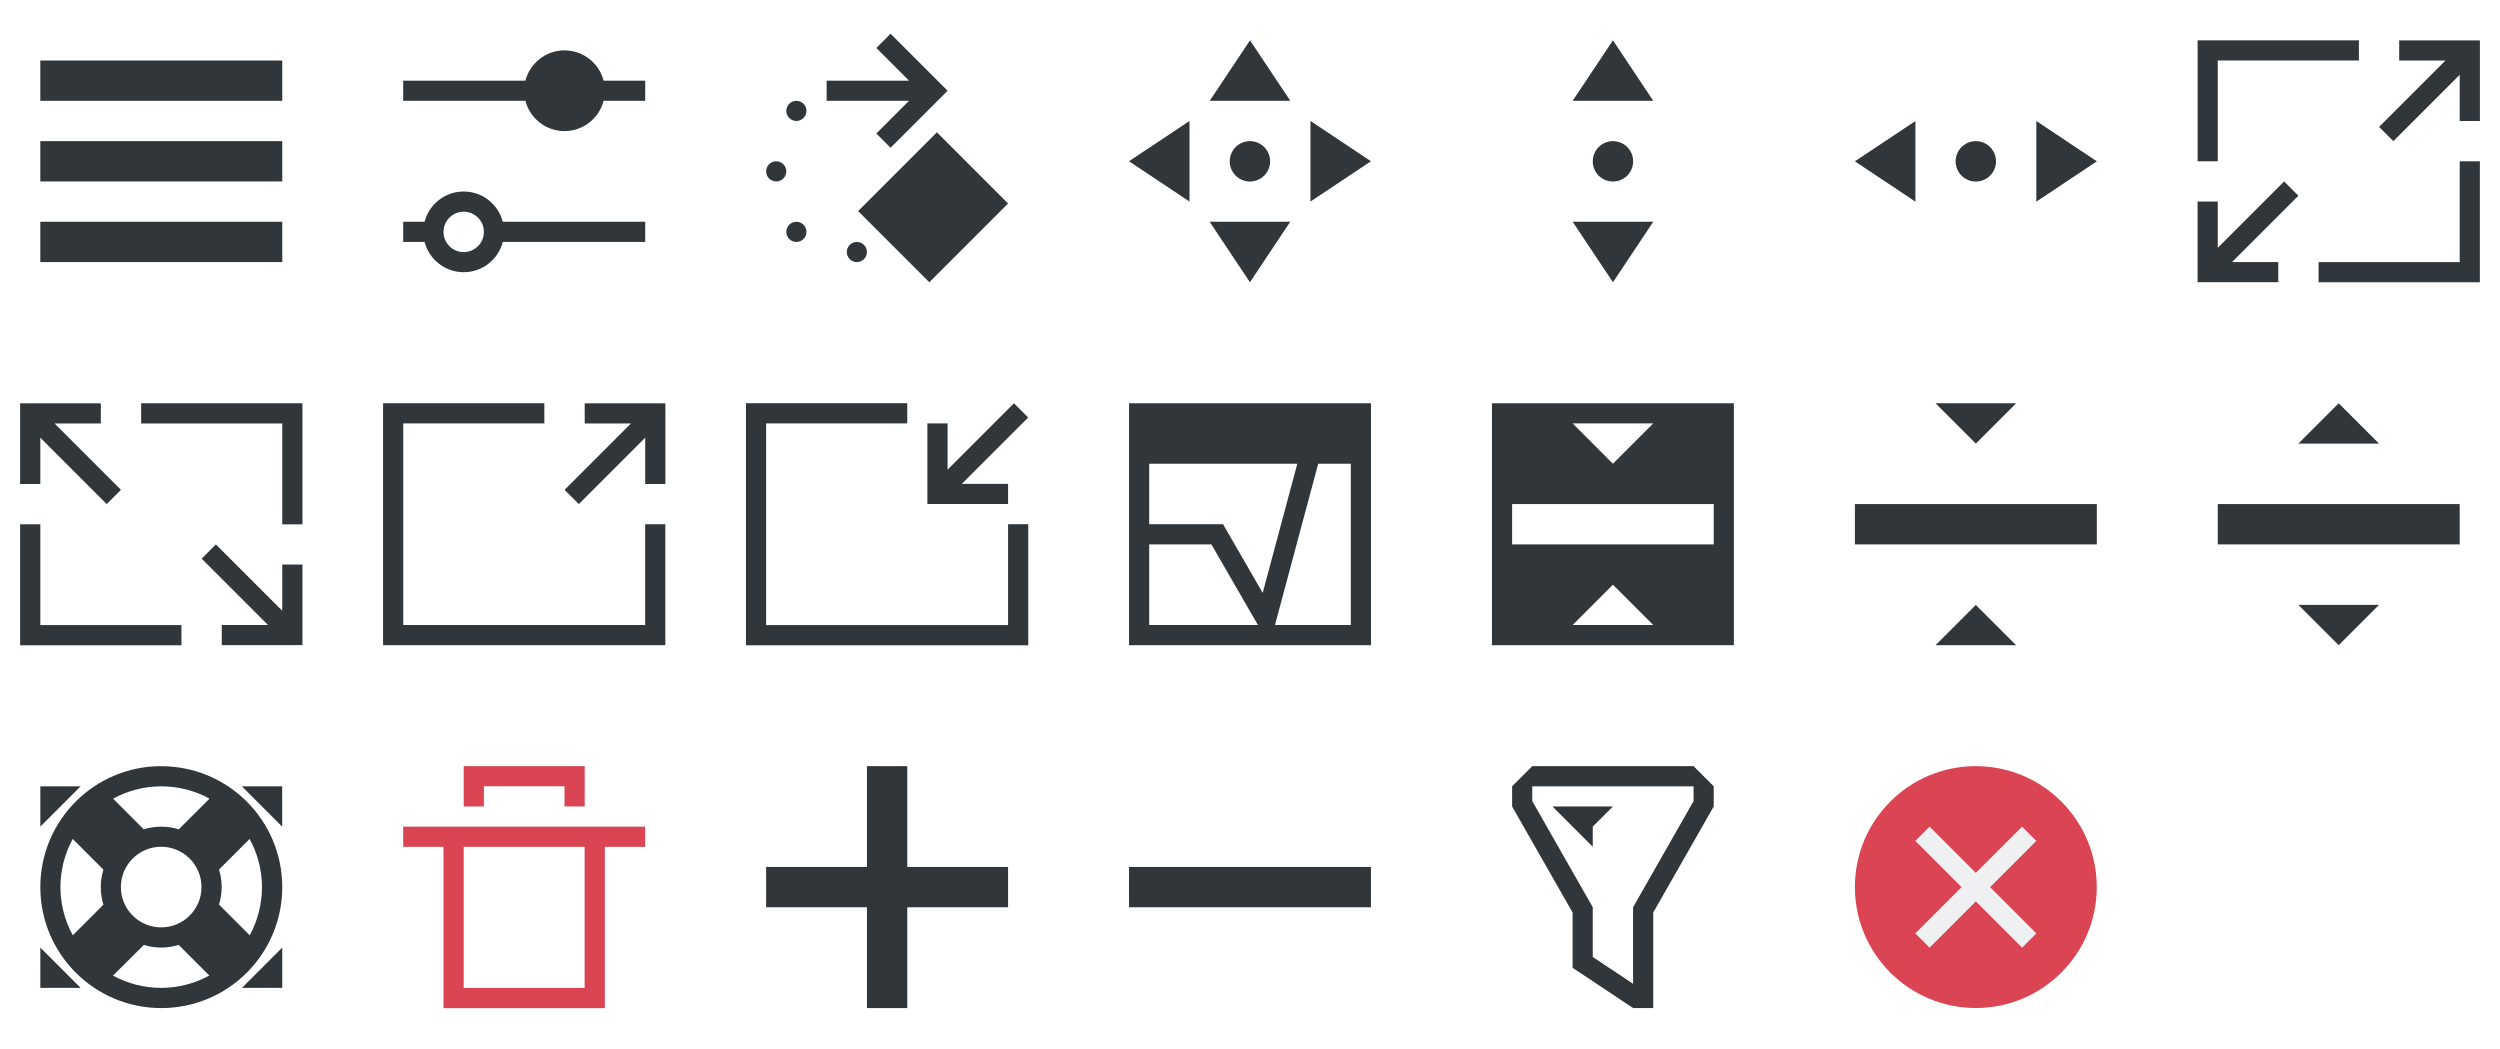
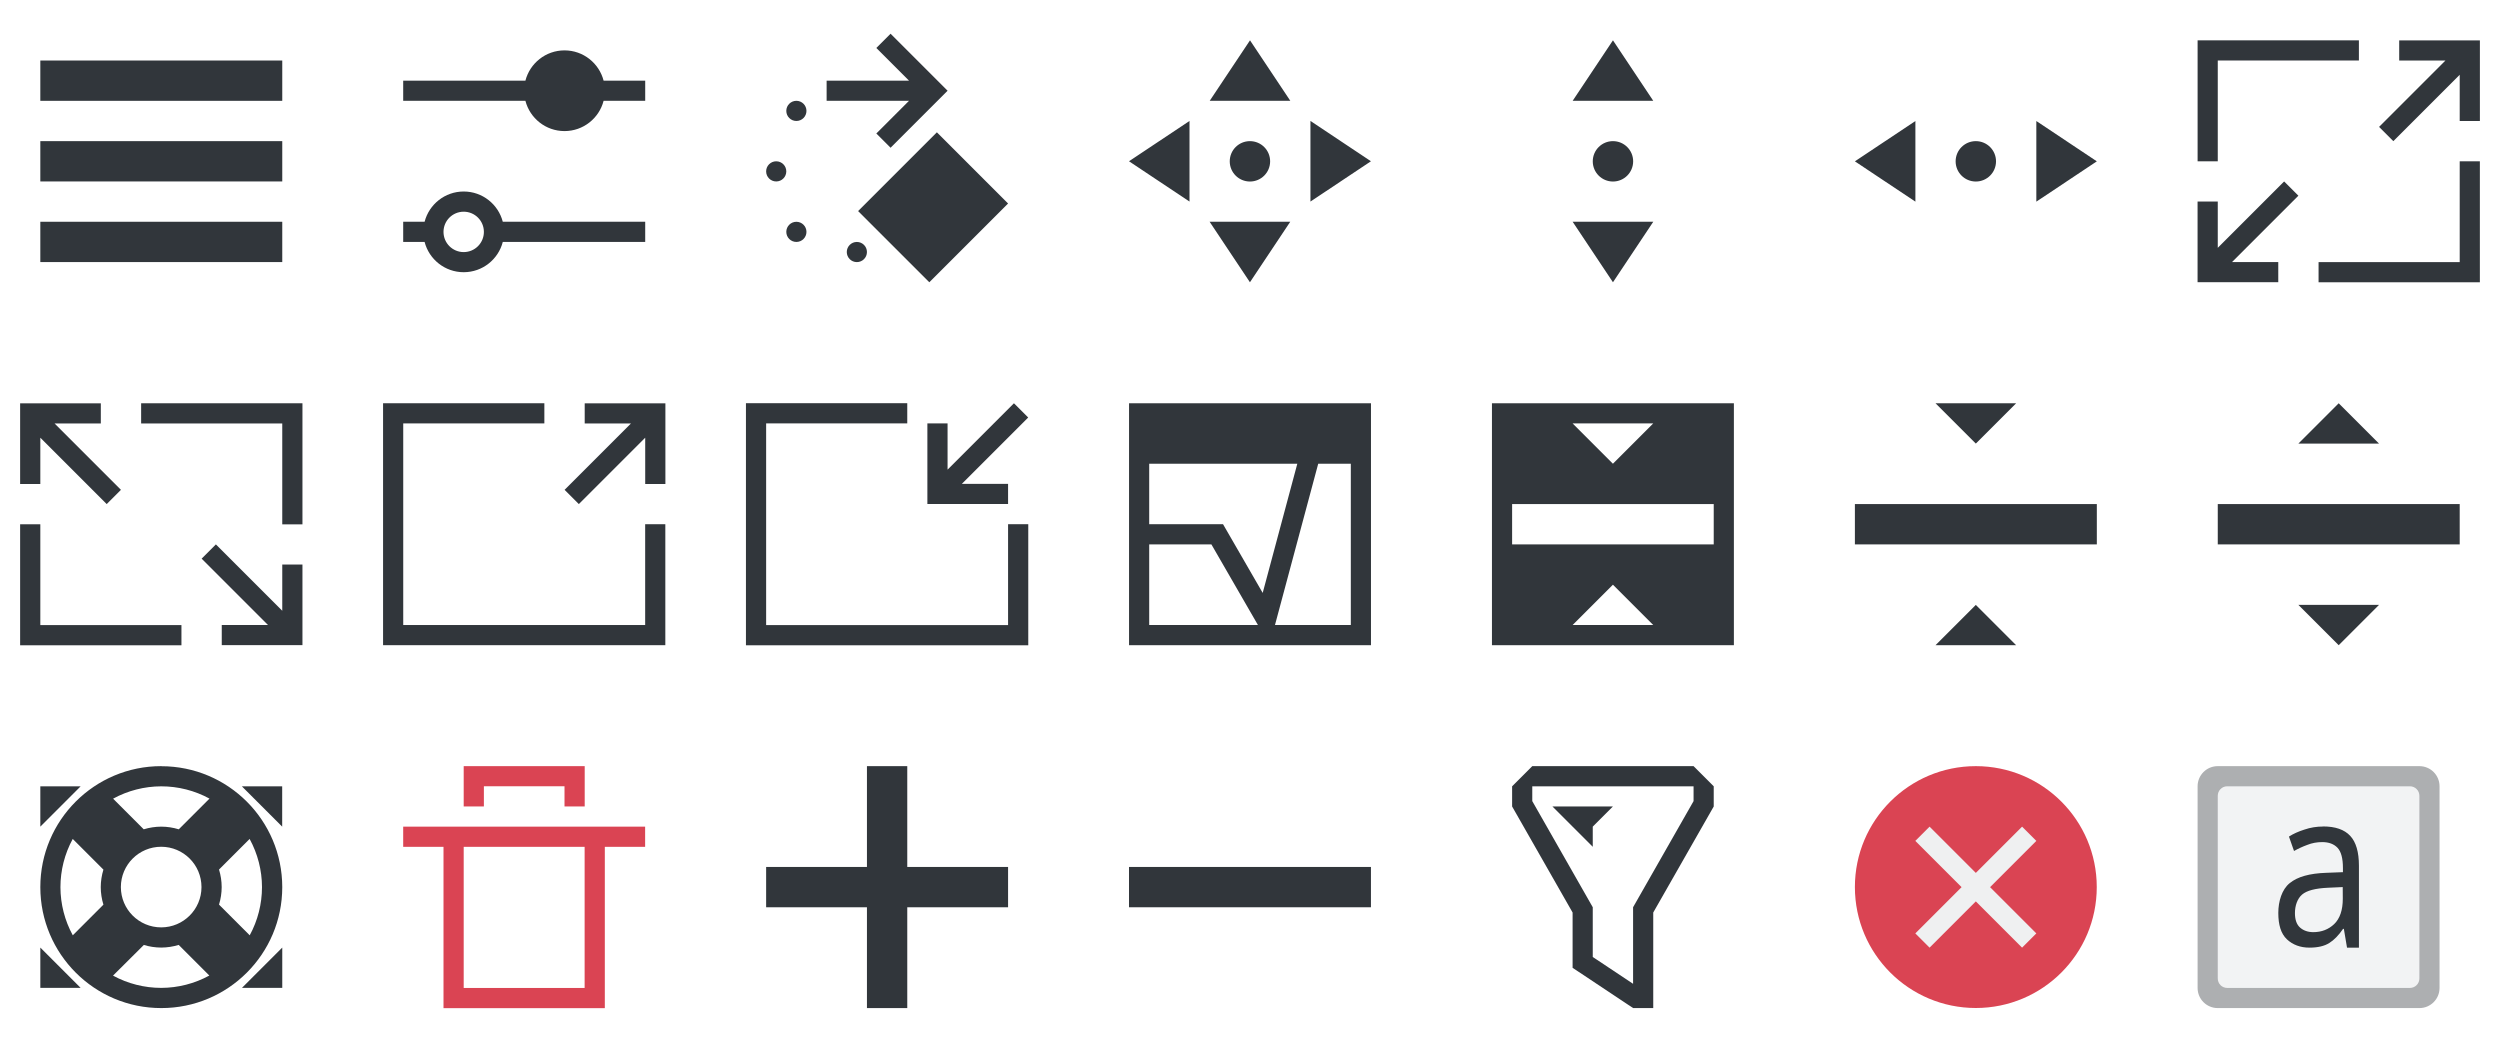
<svg xmlns="http://www.w3.org/2000/svg" width="124" height="52" viewBox="0 0 32.808 13.758" id="svg2" version="1.1">
  <defs id="defs4">
    <style type="text/css" id="current-color-scheme">
      .ColorScheme-Text {
        color:#31363b;
        stop-color:#31363b;
      }
      .ColorScheme-Background {
        color:#eff0f1;
        stop-color:#eff0f1;
      }
      .ColorScheme-Highlight {
        color:#3daee9;
        stop-color:#3daee9;
      }
      .ColorScheme-ViewText {
        color:#31363b;
        stop-color:#31363b;
      }
      .ColorScheme-ViewBackground {
        color:#fcfcfc;
        stop-color:#fcfcfc;
      }
      .ColorScheme-ViewHover {
        color:#93cee9;
        stop-color:#93cee9;
      }
      .ColorScheme-ViewFocus{
        color:#3daee9;
        stop-color:#3daee9;
      }
      .ColorScheme-ButtonText {
        color:#31363b;
        stop-color:#31363b;
      }
      .ColorScheme-ButtonBackground {
        color:#eff0f1;
        stop-color:#eff0f1;
      }
      .ColorScheme-ButtonHover {
        color:#93cee9;
        stop-color:#93cee9;
      }
      .ColorScheme-ButtonFocus{
        color:#3daee9;
        stop-color:#3daee9;
      }
      </style>
  </defs>
  <g id="layer1" transform="translate(0.5291667,-249.3749)">
    <g id="menu">
      <rect y="249.375" x="-0.529" height="4.233" width="4.233" id="rect4152" style="opacity:1;fill:none;fill-opacity:1;stroke:none" />
      <rect style="opacity:1;fill:none;fill-opacity:1;stroke:none" id="rect4154" width="3.175" height="3.175" x="-1.0174132e-06" y="249.904" />
      <path id="rect4167" d="m 4.5328302e-8,250.169 0,0.529 3.175,0 0,-0.529 -3.175,0 z m 0,1.058 0,0.529 3.175,0 0,-0.529 -3.175,0 z m 0,1.058 0,0.529 3.175,0 0,-0.529 -3.175,0 z" style="opacity:1;fill:currentColor;fill-opacity:1;stroke:none;stroke-opacity:1" class="ColorScheme-Text" />
    </g>
    <g id="configure">
      <rect style="opacity:1;fill:none;fill-opacity:1;stroke:none" id="rect4156" width="4.233" height="4.233" x="4.233" y="249.375" />
      <rect y="249.904" x="4.763" height="3.175" width="3.175" id="rect4158" style="opacity:1;fill:none;fill-opacity:1;stroke:none" />
      <path id="path3096" d="m 6.879,250.036 c -0.247,0 -0.454,0.169 -0.513,0.397 l -1.604,0 0,0.265 1.604,0 c 0.059,0.228 0.266,0.397 0.513,0.397 0.247,0 0.454,-0.169 0.513,-0.397 l 0.546,0 0,-0.265 -0.546,0 c -0.059,-0.228 -0.266,-0.397 -0.513,-0.397 z m -1.323,1.852 c -0.247,0 -0.454,0.169 -0.513,0.397 l -0.281,0 0,0.265 0.281,0 c 0.059,0.228 0.266,0.397 0.513,0.397 0.247,0 0.454,-0.169 0.513,-0.397 l 0.017,0 0.529,0 1.323,0 0,-0.265 -1.323,0 -0.529,0 -0.017,0 c -0.059,-0.228 -0.266,-0.397 -0.513,-0.397 z m 0,0.265 c 0.146,0 0.265,0.118 0.265,0.265 0,0.146 -0.118,0.265 -0.265,0.265 -0.146,0 -0.265,-0.118 -0.265,-0.265 0,-0.146 0.118,-0.265 0.265,-0.265 z" style="fill:currentColor;fill-opacity:1;fill-rule:nonzero;stroke:none;stroke-width:2.75;marker:none;visibility:visible;display:inline;overflow:visible;enable-background:accumulate" class="ColorScheme-Text" />
    </g>
    <g id="rotate">
      <rect y="249.375" x="8.996" height="4.233" width="4.233" id="rect4176" style="opacity:1;fill:none;fill-opacity:1;stroke:none" />
      <rect style="opacity:1;fill:none;fill-opacity:1;stroke:none" id="rect4178" width="3.175" height="3.175" x="9.525" y="249.904" />
      <path style="text-decoration:none;fill:currentColor;fill-opacity:1;fill-rule:nonzero;stroke:none;visibility:visible;display:inline;overflow:visible;enable-background:accumulate" d="M 44.172,1.672 43.465,2.379 44.414,3.328 45.086,4 41,4 41,5 45.086,5 44.414,5.672 43.465,6.621 44.172,7.328 45.121,6.379 47,4.5 45.121,2.621 44.172,1.672 z M 39.5,5 C 39.224,5 39,5.224 39,5.5 39,5.776 39.224,6 39.5,6 39.776,6 40,5.776 40,5.5 40,5.224 39.776,5 39.5,5 z M 46.469,6.562 42.562,10.469 46.094,14 50,10.094 46.469,6.562 z M 38.5,8 C 38.224,8 38,8.224 38,8.5 38,8.776 38.224,9 38.5,9 38.776,9 39,8.776 39,8.5 39,8.224 38.776,8 38.5,8 z m 1,3 C 39.224,11 39,11.224 39,11.5 39,11.776 39.224,12 39.5,12 39.776,12 40,11.776 40,11.5 40,11.224 39.776,11 39.5,11 z m 3,1 C 42.224,12 42,12.224 42,12.5 42,12.776 42.224,13 42.5,13 42.776,13 43,12.776 43,12.5 43,12.224 42.776,12 42.5,12 z" transform="matrix(0.2645833,0,0,0.2645833,-0.5291677,249.3749)" id="rect4144-9" class="ColorScheme-Text" />
    </g>
    <g id="move">
      <rect style="opacity:1;fill:none;fill-opacity:1;stroke:none" id="rect4213" width="4.233" height="4.233" x="13.758" y="249.375" />
      <rect y="249.904" x="14.288" height="3.175" width="3.175" id="rect4215" style="opacity:1;fill:none;fill-opacity:1;stroke:none" />
      <path id="path4404" d="m 15.875,249.904 -0.529,0.794 1.058,0 -0.529,-0.794 z m -0.794,1.058 -0.794,0.529 0.794,0.529 0,-1.058 z m 1.587,0 0,1.058 0.794,-0.529 -0.794,-0.529 z m -0.794,0.265 c -0.146,0 -0.265,0.118 -0.265,0.265 0,0.146 0.118,0.265 0.265,0.265 0.146,0 0.265,-0.118 0.265,-0.265 0,-0.146 -0.118,-0.265 -0.265,-0.265 z m -0.529,1.058 0.529,0.794 0.529,-0.794 -1.058,0 z" style="fill:currentColor;fill-opacity:1;stroke:none" class="ColorScheme-Text" />
    </g>
    <g id="size-vertical">
      <rect y="249.375" x="18.521" height="4.233" width="4.233" id="rect4257" style="opacity:1;fill:none;fill-opacity:1;stroke:none" />
      <rect style="opacity:1;fill:none;fill-opacity:1;stroke:none" id="rect4259" width="3.175" height="3.175" x="19.05" y="249.904" />
      <path style="fill:currentColor;fill-opacity:1;stroke:none" d="m 20.638,249.904 -0.529,0.794 1.058,0 z m 0,1.323 c -0.146,0 -0.265,0.118 -0.265,0.265 0,0.146 0.118,0.265 0.265,0.265 0.146,0 0.265,-0.118 0.265,-0.265 0,-0.146 -0.118,-0.265 -0.265,-0.265 z m -0.529,1.058 0.529,0.794 0.529,-0.794 z" id="path4263" class="ColorScheme-Text" />
    </g>
    <g id="size-horizontal">
      <rect style="opacity:1;fill:none;fill-opacity:1;stroke:none" id="rect4265" width="4.233" height="4.233" x="23.283" y="249.375" />
      <rect y="249.904" x="23.812" height="3.175" width="3.175" id="rect4267" style="opacity:1;fill:none;fill-opacity:1;stroke:none" />
      <path id="path4269" d="m 26.988,251.492 -0.794,-0.529 0,1.058 z m -1.323,0 c 0,-0.146 -0.118,-0.265 -0.265,-0.265 -0.146,0 -0.265,0.118 -0.265,0.265 0,0.146 0.118,0.265 0.265,0.265 0.146,0 0.265,-0.118 0.265,-0.265 z m -1.058,-0.529 -0.794,0.529 0.794,0.529 z" style="fill:currentColor;fill-opacity:1;stroke:none" class="ColorScheme-Text" />
    </g>
    <g id="size-diagonal-tr2bl">
      <rect y="249.375" x="28.046" height="4.233" width="4.233" id="rect4271" style="opacity:1;fill:none;fill-opacity:1;stroke:none" />
      <rect style="opacity:1;fill:none;fill-opacity:1;stroke:none" id="rect4273" width="3.175" height="3.175" x="28.575" y="249.904" />
      <path id="rect3354" d="m 29.369,253.079 0,-0.265 -0.607,0 0.871,-0.871 -0.187,-0.187 -0.871,0.871 0,-0.607 -0.265,0 0,1.058 0.265,0 0.794,0 z" style="fill:currentColor;fill-opacity:1;stroke:none" class="ColorScheme-Text" />
      <path id="rect3378" transform="matrix(0.2645833,0,0,0.2645833,-0.5291666,249.375)" d="m 109,2 0,1 0,1 0,3 0,1 1,0 0,-1 0,-3 0,-1 1,0 4,0 2,0 0,-1 -2,0 -4,0 -1,0 -1,0 z m 13,6 0,1 0,3 0,1 -2,0 -3,0 -2,0 0,1 2,0 3,0 2,0 1,0 0,-2 0,-3 0,-1 -1,0 z" style="fill:currentColor;fill-opacity:1;stroke:none" class="ColorScheme-Text" />
      <path style="fill:currentColor;fill-opacity:1;stroke:none" d="m 30.956,249.904 0,0.265 0.607,0 -0.871,0.871 0.187,0.187 0.871,-0.871 0,0.607 0.265,0 0,-1.058 -0.265,0 -0.794,0 z" id="path4303" class="ColorScheme-Text" />
    </g>
    <g id="size-diagonal-tl2br">
      <rect style="opacity:1;fill:none;fill-opacity:1;stroke:none" id="rect4308" width="4.233" height="4.233" x="-0.529" y="254.137" />
      <rect y="254.667" x="8.4756147e-07" height="3.175" width="3.175" id="rect4310" style="opacity:1;fill:none;fill-opacity:1;stroke:none" />
      <path style="fill:currentColor;fill-opacity:1;stroke:none" d="m 2.381,257.842 0,-0.265 0.607,0 -0.871,-0.871 0.187,-0.187 0.871,0.871 0,-0.607 0.265,0 0,1.058 -0.265,0 -0.794,0 z" id="path4312" class="ColorScheme-Text" />
      <path style="fill:currentColor;fill-opacity:1;stroke:none" d="m 3.44,254.667 0,0.265 0,0.265 0,0.794 0,0.265 -0.265,0 0,-0.265 0,-0.794 0,-0.265 -0.265,0 -1.058,0 -0.529,0 0,-0.265 0.529,0 1.058,0 0.265,0 0.265,0 z m -3.44,1.587 0,0.265 0,0.794 0,0.265 0.529,0 0.794,0 0.529,0 0,0.265 -0.529,0 -0.794,0 -0.529,0 -0.265,0 0,-0.529 0,-0.794 0,-0.265 0.265,0 z" id="path4314" class="ColorScheme-Text" />
      <path id="path4316" d="m 0.794,254.667 0,0.265 -0.607,0 0.871,0.871 -0.187,0.187 -0.871,-0.871 0,0.607 -0.265,0 0,-1.058 0.265,0 0.794,0 z" style="fill:currentColor;fill-opacity:1;stroke:none" class="ColorScheme-Text" />
    </g>
    <g id="maximize">
      <rect y="254.137" x="4.233" height="4.233" width="4.233" id="rect4318" style="opacity:1;fill:none;fill-opacity:1;stroke:none" />
      <rect style="opacity:1;fill:none;fill-opacity:1;stroke:none" id="rect4320" width="3.175" height="3.175" x="4.763" y="254.667" />
      <path id="path4322" d="m 7.144,254.667 0,0.265 0.607,0 -0.871,0.871 0.187,0.187 0.871,-0.871 0,0.607 0.265,0 0,-1.058 -0.265,0 -0.794,0 z" style="fill:currentColor;fill-opacity:1;stroke:none" class="ColorScheme-Text" />
      <path id="path4324" transform="matrix(0.2645833,0,0,0.2645833,-0.5291677,249.375)" d="m 19,20 0,2 0,3 0,1 0,5 0,1 1,0 5,0 2,0 4,0 1,0 1,0 0,-1 0,-1 0,-3 0,-1 -1,0 0,1 0,3 0,1 -1,0 -4,0 -2,0 -5,0 0,-5 0,-1 0,-3 0,-1 2,0 3,0 2,0 0,-1 -2,0 -3,0 -2,0 -1,0 z" style="fill:currentColor;fill-opacity:1;stroke:none" class="ColorScheme-Text" />
    </g>
    <g id="unmaximize">
      <rect style="opacity:1;fill:none;fill-opacity:1;stroke:none" id="rect4333" width="4.233" height="4.233" x="8.996" y="254.137" />
      <rect y="254.667" x="9.525" height="3.175" width="3.175" id="rect4335" style="opacity:1;fill:none;fill-opacity:1;stroke:none" />
      <path style="fill:currentColor;fill-opacity:1;stroke:none" d="m 12.7,255.99 0,-0.265 -0.607,0 0.871,-0.871 -0.187,-0.187 -0.871,0.871 0,-0.607 -0.265,0 0,1.058 0.265,0 0.794,0 z" id="path4337" class="ColorScheme-Text" />
      <path style="fill:currentColor;fill-opacity:1;stroke:none" d="m 9.26,254.667 0,0.529 0,0.794 0,0.265 0,1.323 0,0.265 0.265,0 1.323,0 0.529,0 1.058,0 0.265,0 0.265,0 0,-0.265 0,-0.265 0,-0.794 0,-0.265 -0.265,0 0,0.265 0,0.794 0,0.265 -0.265,0 -1.058,0 -0.529,0 -1.323,0 0,-1.323 0,-0.265 0,-0.794 0,-0.265 0.529,0 0.794,0 0.529,0 0,-0.265 -0.529,0 -0.794,0 -0.529,0 -0.265,0 z" id="path4339" class="ColorScheme-Text" />
    </g>
    <g id="status">
      <rect y="254.137" x="13.758" height="4.233" width="4.233" id="rect4341" style="opacity:1;fill:none;fill-opacity:1;stroke:none" />
      <rect style="opacity:1;fill:none;fill-opacity:1;stroke:none" id="rect4343" width="3.175" height="3.175" x="14.287" y="254.667" />
      <g id="layer1-70" transform="matrix(0.2645833,0,0,0.2645833,-97.82024,113.4344)">
        <path id="rect4083" transform="translate(367.7143,513.791)" d="m 56,20 0,3 0,3 0,1 0,5 1,0 3.971,0 L 68,32 68,31 68,21 68,20 63.148,20 57,20 Z m 1,3 7.346,0 -1.717,6.408 L 60.662,26 60.369,26 57.506,26 57,26 Z M 65.383,23 67,23 l 0,8 -3.762,0 z M 57,27 60.084,27 62.393,31 57,31 Z" style="fill:currentColor;fill-opacity:1;stroke:none" class="ColorScheme-Text" />
      </g>
    </g>
    <g id="collapse">
      <rect y="254.137" x="23.283" height="4.233" width="4.233" id="rect4397" style="opacity:1;fill:none;fill-opacity:1;stroke:none" />
      <rect style="opacity:1;fill:none;fill-opacity:1;stroke:none" id="rect4399" width="3.175" height="3.175" x="23.813" y="254.667" />
      <path style="opacity:1;fill:currentColor;fill-opacity:1;stroke:none" d="m 24.871,254.667 0.529,0.529 0.529,-0.529 -1.058,0 z m -1.058,1.323 0,0.529 3.175,0 0,-0.529 -3.175,0 z m 1.587,1.323 -0.529,0.529 1.058,0 -0.529,-0.529 z" id="path4401" class="ColorScheme-Text" />
    </g>
    <g id="return-to-source">
      <rect style="opacity:1;fill:none;fill-opacity:1;stroke:none" id="rect4380" width="4.233" height="4.233" x="18.521" y="254.137" />
      <rect y="254.667" x="19.05" height="3.175" width="3.175" id="rect4382" style="opacity:1;fill:none;fill-opacity:1;stroke:none" />
      <path id="rect4403" transform="matrix(0.2645833,0,0,0.2645833,-0.5291677,249.375)" d="m 74,20 0,12 12,0 0,-12 -12,0 z m 4,1 4,0 -2,2 -2,-2 z m -3,4 10,0 0,2 -10,0 0,-2 z m 5,4 2,2 -4,0 2,-2 z" style="opacity:1;fill:currentColor;fill-opacity:1;stroke:none" class="ColorScheme-Text" />
    </g>
    <g id="restore">
      <rect style="opacity:1;fill:none;fill-opacity:1;stroke:none" id="rect4414" width="4.233" height="4.233" x="28.046" y="254.137" />
      <rect y="254.667" x="28.575" height="3.175" width="3.175" id="rect4416" style="opacity:1;fill:none;fill-opacity:1;stroke:none" />
      <path id="path4418" d="m 29.633,255.196 0.529,-0.529 0.529,0.529 z m -1.058,0.794 0,0.529 3.175,0 0,-0.529 z m 1.587,1.852 -0.529,-0.529 1.058,0 z" style="opacity:1;fill:currentColor;fill-opacity:1;stroke:none" class="ColorScheme-Text" />
    </g>
    <g id="help">
      <rect y="258.9" x="-0.529" height="4.233" width="4.233" id="rect4420" style="opacity:1;fill:none;fill-opacity:1;stroke:none" />
      <rect style="opacity:1;fill:none;fill-opacity:1;stroke:none" id="rect4422" width="3.175" height="3.175" x="8.4756147e-07" y="259.429" />
      <path style="opacity:1;fill:currentColor;fill-opacity:1;stroke:none;stroke-opacity:1" d="M 1.588,259.429 A 1.587,1.588 0 0 0 9.929289e-7,261.017 1.587,1.588 0 0 0 1.588,262.604 a 1.587,1.588 0 0 0 1.587,-1.587 1.587,1.588 0 0 0 -1.587,-1.587 z M 9.929289e-7,259.694 l 0,0.529 0.529,-0.529 -0.529,0 z m 1.587,0 a 1.323,1.323 0 0 1 0.633,0.161 l -0.403,0.403 a 0.794,0.794 0 0 0 -0.23,-0.035 0.794,0.794 0 0 0 -0.23,0.035 l -0.402,-0.402 a 1.323,1.323 0 0 1 0.631,-0.162 z m 1.058,0 0.529,0.529 0,-0.529 -0.529,0 z m -2.22,0.69 0.403,0.403 a 0.794,0.794 0 0 0 -0.035,0.23 0.794,0.794 0 0 0 0.035,0.23 l -0.402,0.402 a 1.323,1.323 0 0 1 -0.162,-0.631 1.323,1.323 0 0 1 0.161,-0.633 z m 2.322,10e-4 a 1.323,1.323 0 0 1 0.162,0.631 1.323,1.323 0 0 1 -0.161,0.633 l -0.403,-0.403 a 0.794,0.794 0 0 0 0.035,-0.23 0.794,0.794 0 0 0 -0.035,-0.23 l 0.402,-0.402 z m -1.161,0.102 a 0.529,0.529 0 0 1 0.529,0.529 0.529,0.529 0 0 1 -0.529,0.529 0.529,0.529 0 0 1 -0.529,-0.529 0.529,0.529 0 0 1 0.529,-0.529 z m -0.23,1.288 a 0.794,0.794 0 0 0 0.23,0.035 0.794,0.794 0 0 0 0.23,-0.035 l 0.402,0.402 a 1.323,1.323 0 0 1 -0.631,0.162 1.323,1.323 0 0 1 -0.633,-0.161 L 1.358,261.776 Z M 9.929289e-7,261.81 l 0,0.529 0.529,0 L 9.929289e-7,261.81 Z m 3.175,0 -0.529,0.529 0.529,0 0,-0.529 z" id="path59" class="ColorScheme-Text" />
    </g>
    <g id="delete">
      <rect style="opacity:1;fill:none;fill-opacity:1;stroke:none" id="rect4456" width="4.233" height="4.233" x="4.233" y="258.9" />
      <rect y="259.429" x="4.763" height="3.175" width="3.175" id="rect4458" style="opacity:1;fill:none;fill-opacity:1;stroke:none" />
      <path id="rect4455" d="m 5.556,259.429 0,0.529 0.265,0 0,-0.265 1.058,0 0,0.265 0.265,0 0,-0.529 -0.265,0 -1.058,0 -0.265,0 z m -0.794,0.794 0,0.265 0.529,0 0,1.852 0,0.265 2.117,0 0,-0.265 0,-1.852 0.529,0 0,-0.265 -3.175,0 z m 0.794,0.265 1.587,0 0,1.852 -1.587,0 0,-1.852 z" style="opacity:1;fill:#da4453;fill-opacity:1;stroke:none;stroke-width:1;stroke-linecap:round;stroke-miterlimit:4;stroke-dasharray:none;stroke-opacity:1" />
    </g>
    <g id="add">
      <rect y="258.9" x="8.996" height="4.233" width="4.233" id="rect4488" style="opacity:1;fill:none;fill-opacity:1;stroke:none" />
      <rect style="opacity:1;fill:none;fill-opacity:1;stroke:none" id="rect4490" width="3.175" height="3.175" x="9.525" y="259.429" />
      <path style="opacity:1;fill:currentColor;fill-opacity:1;stroke:none" d="M 43 38 L 43 43 L 38 43 L 38 45 L 43 45 L 43 50 L 45 50 L 45 45 L 50 45 L 50 43 L 45 43 L 45 38 L 43 38 z " transform="matrix(0.2645833,0,0,0.2645833,-0.5291677,249.3749)" id="rect4498" class="ColorScheme-Text" />
    </g>
    <g id="remove">
      <rect style="opacity:1;fill:none;fill-opacity:1;stroke:none" id="rect4502" width="4.233" height="4.233" x="13.758" y="258.9" />
      <rect y="259.429" x="14.287" height="3.175" width="3.175" id="rect4504" style="opacity:1;fill:none;fill-opacity:1;stroke:none" />
      <rect y="-17.462" x="260.752" height="3.175" width="0.529" id="rect4508" style="opacity:1;fill:currentColor;fill-opacity:1;stroke:none" transform="matrix(0,1,-1,0,0,0)" class="ColorScheme-Text" />
    </g>
    <g id="filter">
      <rect y="258.9" x="18.521" height="4.233" width="4.233" id="rect4527" style="opacity:1;fill:none;fill-opacity:1;stroke:none" />
      <rect style="opacity:1;fill:none;fill-opacity:1;stroke:none" id="rect4529" width="3.175" height="3.175" x="19.05" y="259.429" />
      <path id="path4545" transform="matrix(0.2645833,0,0,0.2645833,-0.5291677,249.375)" d="m 76,38 -1,1 0,1 3,5.26 L 78,48 l 0,0.002 3,1.996 0,0.002 1,0 0,-0.539 L 82,45.26 85,40 l 0,-1 -1,-1 -8,0 z m 0,1 8,0 0,0.734 -3,5.264 0,0.002 0,1 0,2.795 L 79,47.465 79,45 79,44.998 76,39.734 76,39 Z m 1,1 2,2 0,-1 1,-1 -3,0 z" style="fill:currentColor;fill-opacity:1;fill-rule:evenodd;stroke:none;stroke-width:0.265px;stroke-linecap:butt;stroke-linejoin:miter;stroke-opacity:1" class="ColorScheme-Text" />
    </g>
    <g id="close">
      <rect y="258.9" x="23.283" height="4.233" width="4.233" id="rect4253" style="opacity:1;fill:none;fill-opacity:1;stroke:none" />
      <rect style="opacity:1;fill:none;fill-opacity:1;stroke:none" id="rect4255" width="3.175" height="3.175" x="23.813" y="259.429" />
-       <circle r="1.058" cy="261.017" cx="25.4" id="path4139" style="opacity:1;fill:currentColor;fill-opacity:1;stroke:none" class="ColorScheme-Background" d="m 26.458,261.017 c 0,0.585 -0.474,1.058 -1.058,1.058 -0.585,0 -1.058,-0.474 -1.058,-1.058 0,-0.585 0.474,-1.058 1.058,-1.058 0.585,0 1.058,0.474 1.058,1.058 z" />
+       <circle r="1.058" cy="261.017" cx="25.4" id="path4139" style="opacity:1;fill:currentColor;fill-opacity:1;stroke:none" class="ColorScheme-Background" />
      <path id="path4142" d="m 25.4,259.429 a 1.587,1.587 0 0 0 -1.587,1.587 1.587,1.587 0 0 0 1.587,1.587 1.587,1.587 0 0 0 1.587,-1.587 1.587,1.587 0 0 0 -1.587,-1.587 z m -0.607,0.794 0.607,0.607 0.607,-0.607 0.187,0.187 -0.607,0.607 0.607,0.607 -0.187,0.187 -0.607,-0.607 -0.607,0.607 -0.187,-0.187 0.607,-0.607 -0.607,-0.607 0.187,-0.187 z" style="opacity:1;fill:#da4453;fill-opacity:1;stroke:none" />
+     </g>
+     <g id="showbackground">
+       <g id="g942">
+         <rect class="ColorScheme-Background" ry="0.124" y="259.694" x="28.575" height="2.646" width="2.646" id="rect929" style="opacity:0.8;fill:currentColor" />
+         <rect y="258.9" x="27.859" height="4.233" width="4.233" id="rect908" style="opacity:1;fill:none;fill-opacity:1;stroke:none" />
+         <path class="ColorScheme-Text" style="opacity:0.4;fill:currentColor" d="m 110,38 c -0.554,0 -1,0.446 -1,1 v 10 c 0,0.554 0.446,1 1,1 h 10 c 0.554,0 1,-0.446 1,-1 V 39 c 0,-0.554 -0.446,-1 -1,-1 z m 0.469,1 h 9.062 C 119.791,39 120,39.21 120,39.471 V 48.531 C 120,48.791 119.791,49 119.531,49 h -9.062 C 110.209,49 110,48.791 110,48.531 V 39.471 C 110,39.21 110.209,39 110.469,39 Z" transform="matrix(0.2645833,0,0,0.2645833,-0.5291667,249.3749)" id="rect910" />
+         <g aria-label="a" transform="scale(0.9248781,1.081224)" style="font-style:normal;font-variant:normal;font-weight:normal;font-stretch:normal;font-size:2.649px;line-height:125%;font-family:'Noto Sans';-inkscape-font-specification:'Noto Sans';letter-spacing:0px;word-spacing:0px;fill:#000000;fill-opacity:1;stroke:none;stroke-width:0.265px;stroke-linecap:butt;stroke-linejoin:miter;stroke-opacity:1" id="text927">
+           <path class="ColorScheme-Text" d="m 32.391,240.672 c 0.173,0 0.301,0.038 0.384,0.114 0.083,0.076 0.124,0.197 0.124,0.363 v 0.994 H 32.73 l -0.045,-0.228 h -0.011 c -0.062,0.078 -0.127,0.135 -0.196,0.172 -0.069,0.037 -0.162,0.056 -0.281,0.056 -0.129,0 -0.236,-0.034 -0.32,-0.101 -0.085,-0.069 -0.122,-0.176 -0.122,-0.32 0,-0.141 0.051,-0.286 0.162,-0.362 0.111,-0.078 0.283,-0.118 0.514,-0.125 l 0.241,-0.008 v -0.05 c 0,-0.118 -0.026,-0.2 -0.077,-0.246 -0.051,-0.046 -0.124,-0.069 -0.217,-0.069 -0.074,0 -0.145,0.011 -0.212,0.034 -0.067,0.021 -0.13,0.046 -0.188,0.074 l -0.072,-0.175 c 0.062,-0.034 0.135,-0.062 0.22,-0.085 0.085,-0.025 0.173,-0.037 0.265,-0.037 z m 0.278,0.736 -0.209,0.008 c -0.177,0.007 -0.299,0.033 -0.368,0.083 -0.067,0.05 -0.101,0.135 -0.101,0.225 0,0.08 0.024,0.138 0.072,0.175 0.049,0.037 0.112,0.056 0.188,0.056 0.118,0 0.217,-0.033 0.297,-0.098 0.081,-0.067 0.122,-0.17 0.122,-0.307 z" style="fill:currentColor" id="path934" />
+         </g>
+       </g>
    </g>
  </g>
</svg>
